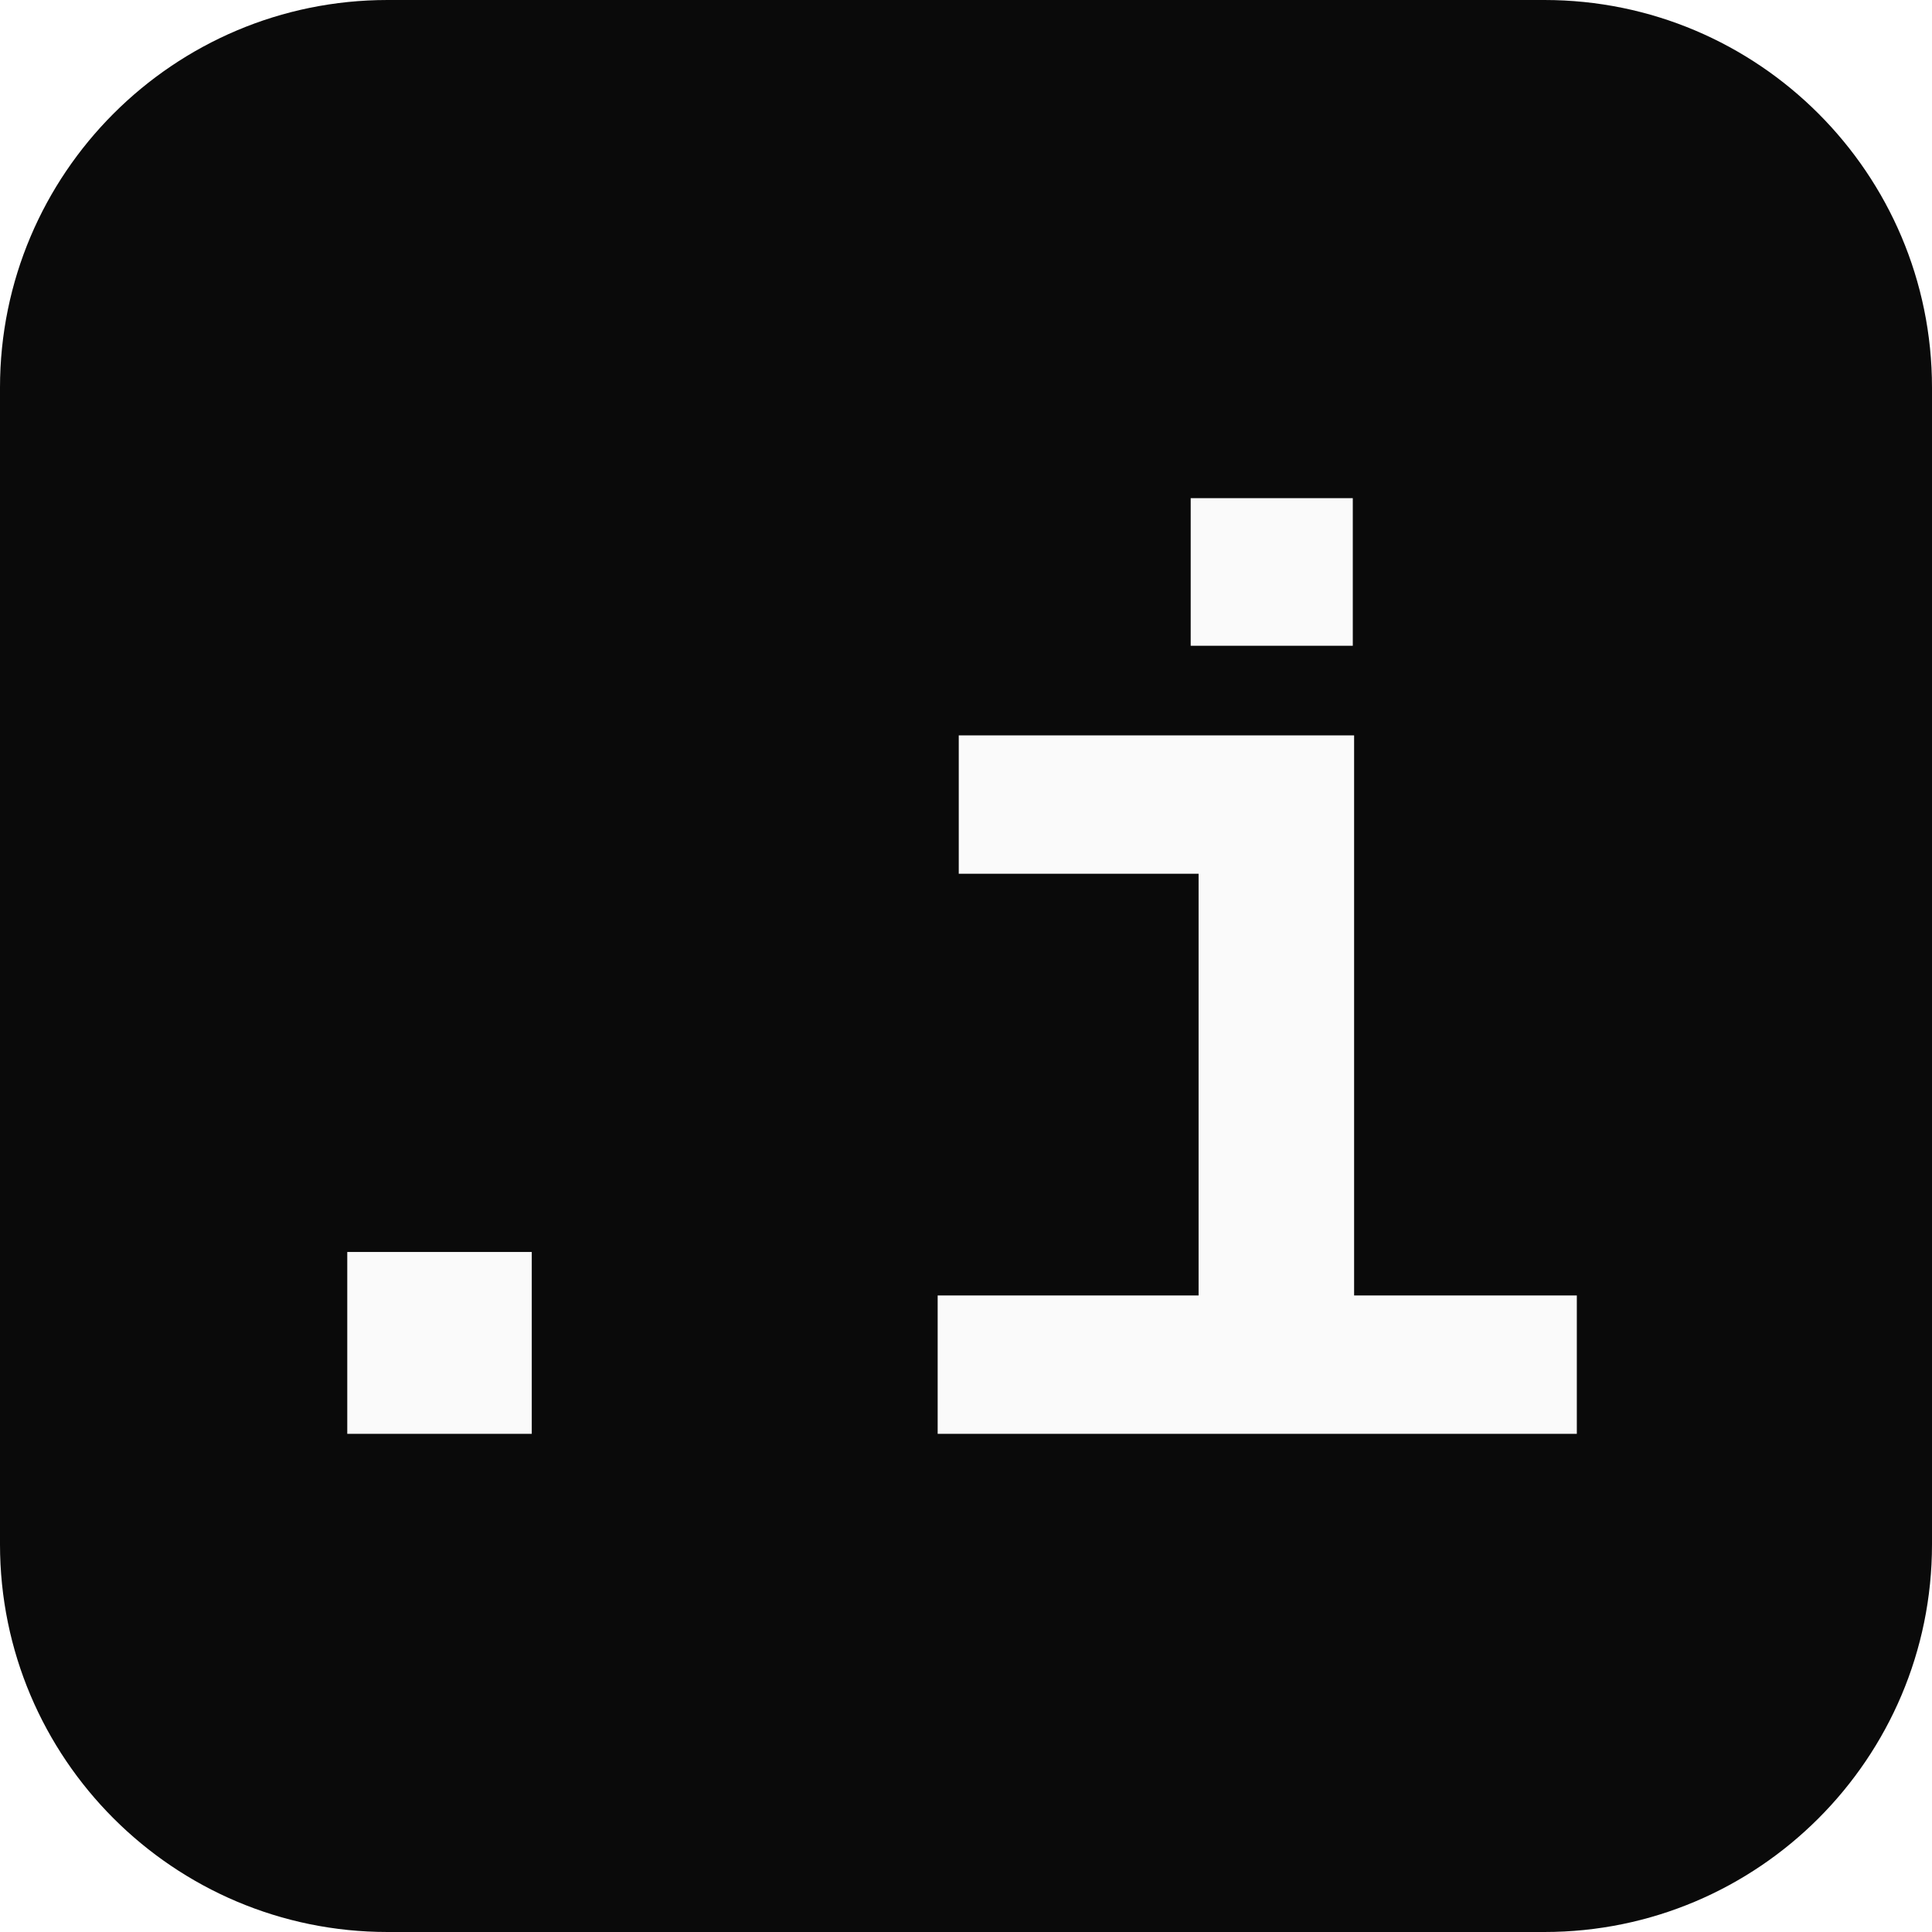
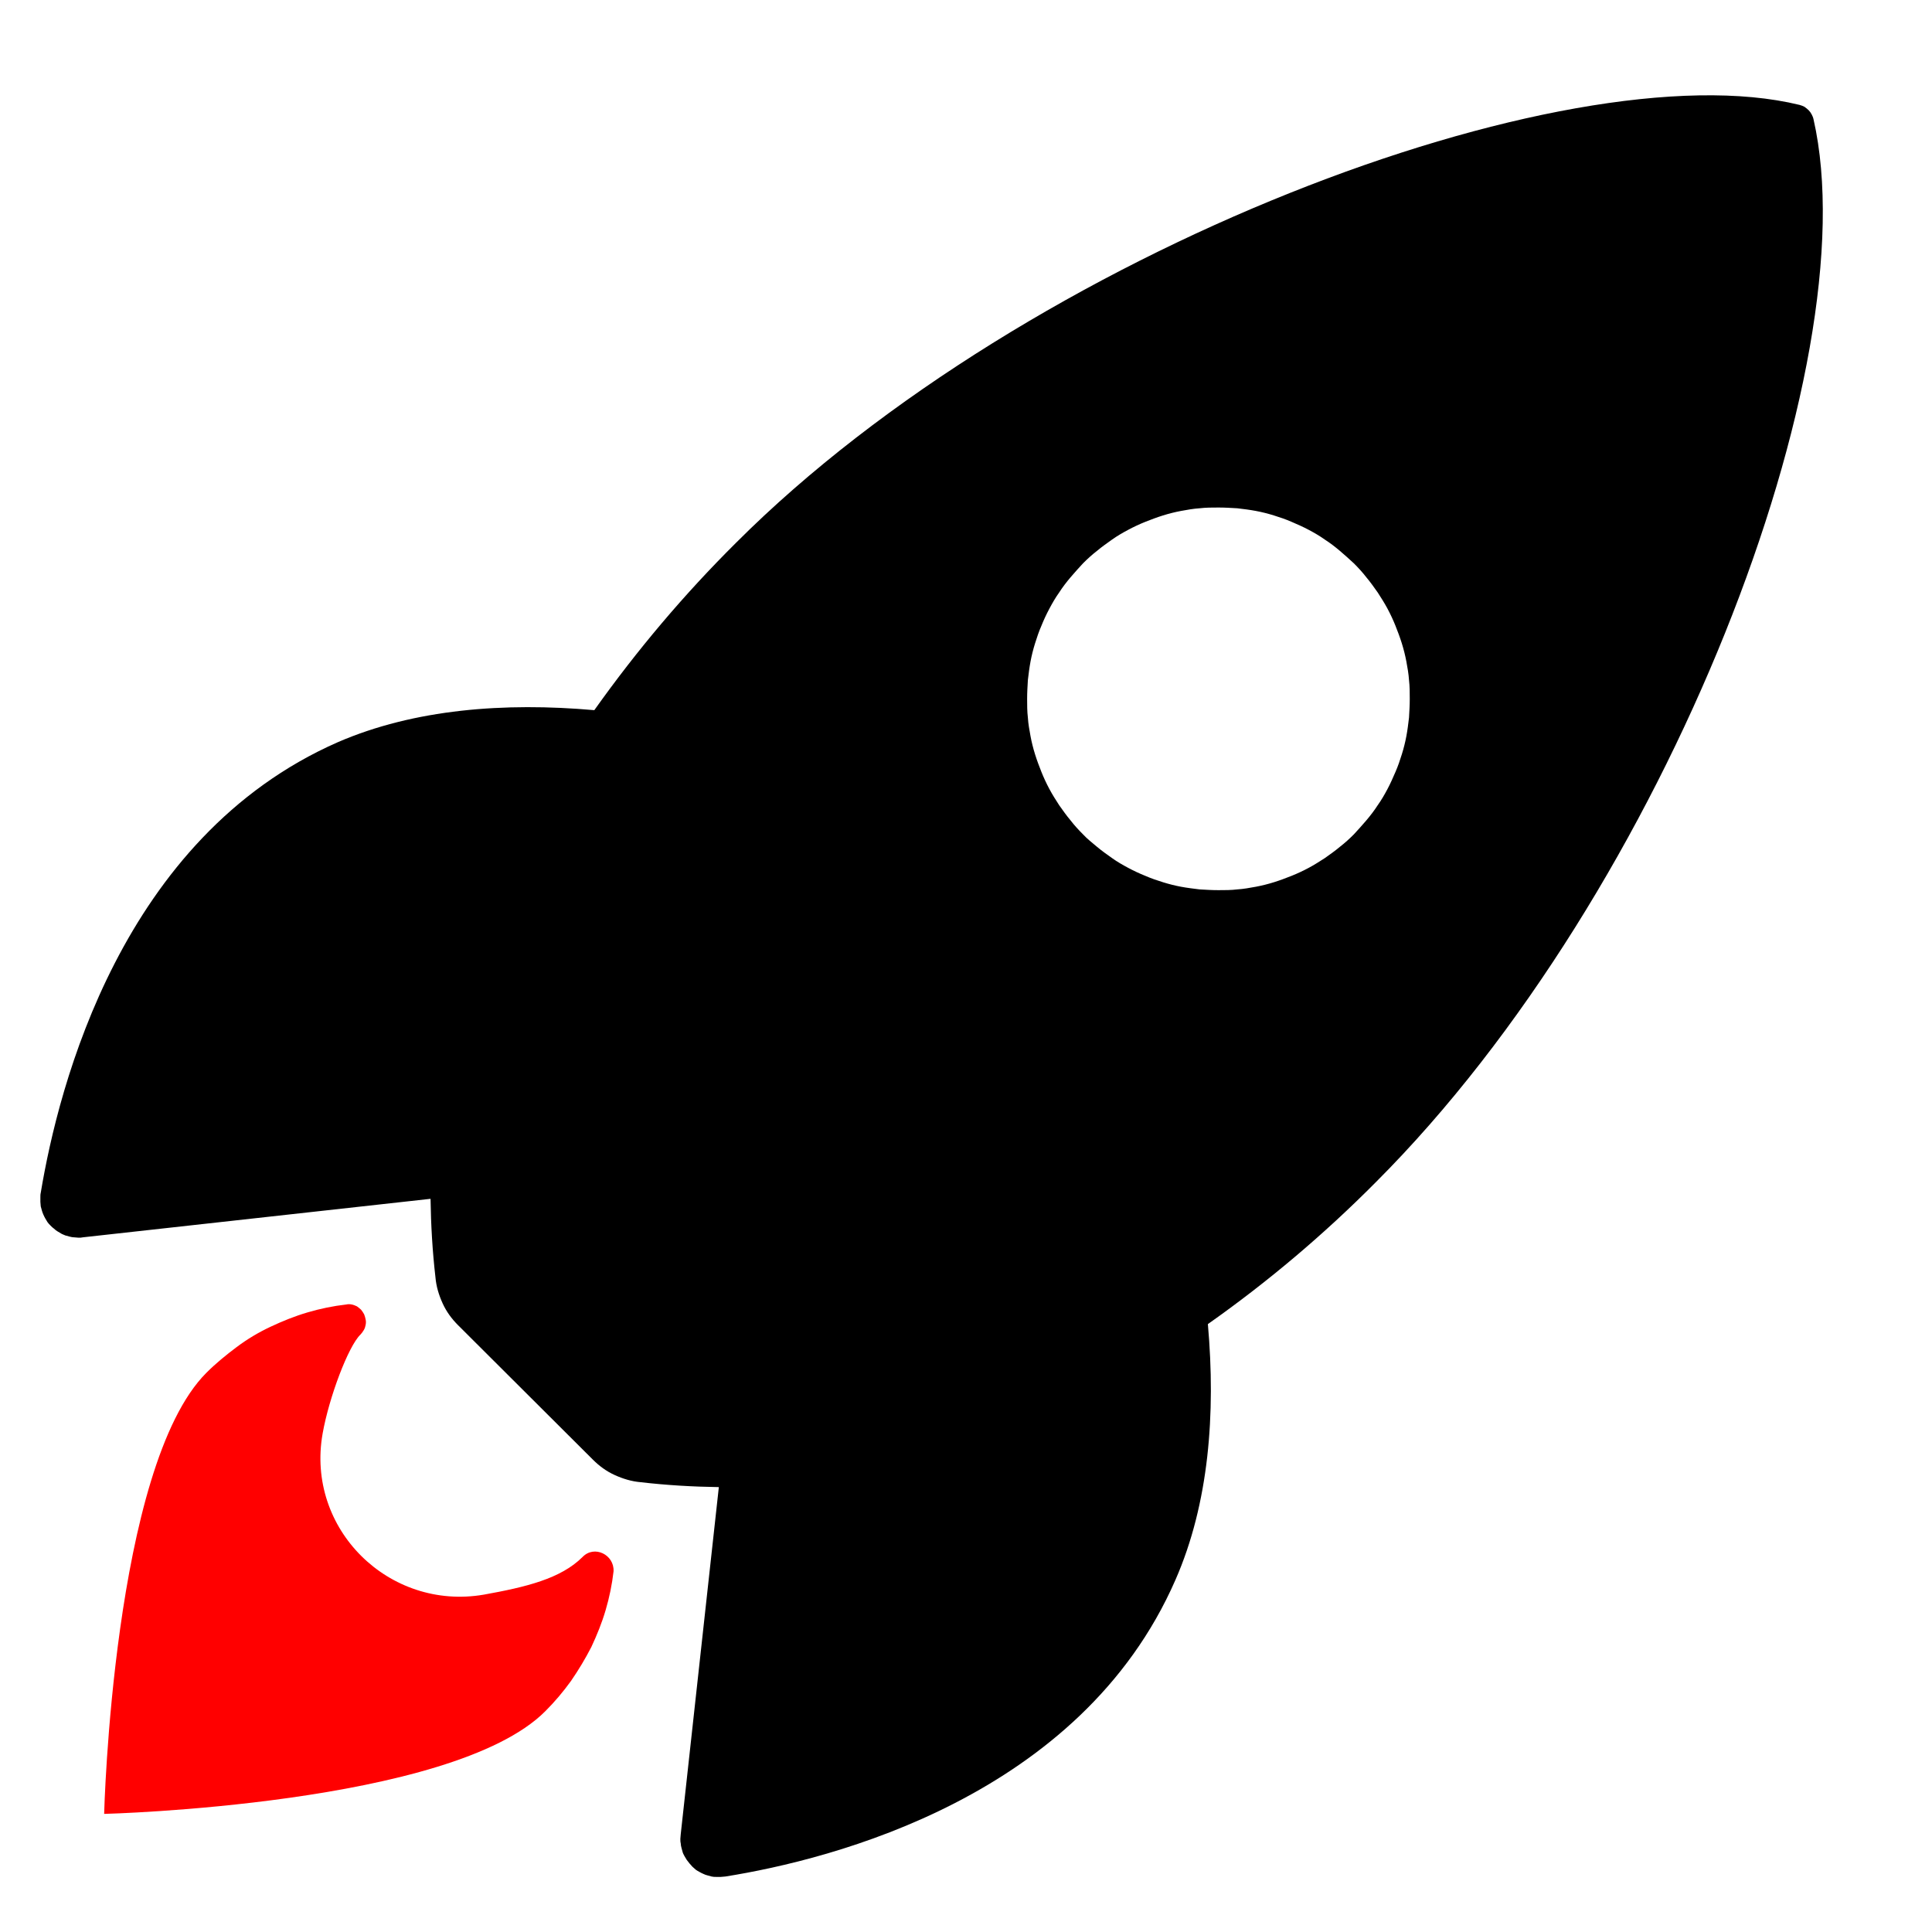
- <svg xmlns="http://www.w3.org/2000/svg" width="100%" height="100%" viewBox="0 0 2048 2048" version="1.1" xml:space="preserve" style="fill-rule:evenodd;clip-rule:evenodd;stroke-linejoin:round;stroke-miterlimit:2;">
-   <path d="M2048,410.877C2048,184.108 1863.89,0 1637.12,0L410.877,0C184.108,0 0,184.108 0,410.877L0,1637.12C0,1863.89 184.108,2048 410.877,2048L1637.12,2048C1863.89,2048 2048,1863.89 2048,1637.12L2048,410.877Z" style="fill:rgb(10,10,10);" />
-   <g transform="matrix(0.63859,0,0,0.63859,-148.596,381.96)">
-     <g transform="matrix(2187.6,0,0,2187.6,306,1782)">
-       <rect x="0.23" y="-0.138" width="0.14" height="0.138" style="fill:rgb(250,250,250);fill-rule:nonzero;" />
-     </g>
-     <g transform="matrix(2187.6,0,0,2187.6,1618.56,1782)">
-       <path d="M0.394,-0.53L0.094,-0.53L0.094,-0.425L0.276,-0.425L0.276,-0.105L0.078,-0.105L0.078,-0L0.563,-0L0.563,-0.105L0.394,-0.105L0.394,-0.53ZM0.27,-0.598L0.393,-0.598L0.393,-0.71L0.27,-0.71L0.27,-0.598Z" style="fill:rgb(250,250,250);fill-rule:nonzero;" />
-     </g>
-   </g>
+ <svg xmlns="http://www.w3.org/2000/svg" className="" viewBox="0 0 1024 1024">
+   <path d="M574 442.2c-2.4-2.4-4.6-4.8-6.6-7.4-2.2-2.6-4-5.2-6-8-1.8-2.8-3.6-5.6-5.2-8.6s-3-6-4.2-9-2.4-6.2-3.4-9.4-1.8-6.4-2.4-9.6c-0.6-3.2-1.2-6.6-1.4-9.8-0.4-3.4-0.4-6.6-0.4-10 0-3.4 0.2-6.6 0.4-10 0.4-3.4 0.8-6.6 1.4-9.8 0.6-3.2 1.4-6.4 2.4-9.6 1-3.2 2-6.2 3.4-9.4 1.2-3 2.6-6 4.2-9s3.2-5.8 5.2-8.6c1.8-2.8 3.8-5.4 6-8 2.2-2.6 4.4-5 6.6-7.4 2.4-2.4 4.8-4.6 7.4-6.6 2.6-2.2 5.2-4 8-6s5.6-3.6 8.6-5.2 6-3 9-4.2c3-1.2 6.2-2.4 9.4-3.4s6.4-1.8 9.6-2.4c3.2-0.6 6.6-1.2 9.8-1.4 3.4-0.4 6.6-0.4 10-0.4 3.4 0 6.6 0.2 10 0.4 3.4 0.4 6.6 0.8 9.8 1.4 3.2 0.6 6.4 1.4 9.6 2.4 3.2 1 6.2 2 9.4 3.4s6 2.6 9 4.2 5.8 3.2 8.6 5.2c2.8 1.8 5.4 3.8 8 6 2.6 2.2 5 4.4 7.4 6.6 2.4 2.4 4.6 4.8 6.6 7.4 2.2 2.6 4 5.2 6 8 1.8 2.8 3.6 5.6 5.2 8.6s3 6 4.2 9c1.2 3 2.4 6.2 3.4 9.4s1.8 6.4 2.4 9.6c0.6 3.2 1.2 6.6 1.4 9.8 0.4 3.4 0.4 6.6 0.4 10 0 3.4-0.2 6.6-0.4 10-0.4 3.4-0.8 6.6-1.4 9.8-0.6 3.2-1.4 6.4-2.4 9.6-1 3.2-2 6.2-3.4 9.4s-2.6 6-4.2 9-3.2 5.8-5.2 8.6c-1.8 2.8-3.8 5.4-6 8-2.2 2.6-4.4 5-6.6 7.4-2.4 2.4-4.8 4.6-7.4 6.6-2.6 2.2-5.2 4-8 6-2.8 1.8-5.6 3.6-8.6 5.2s-6 3-9 4.2c-3 1.2-6.2 2.4-9.4 3.4s-6.4 1.8-9.6 2.4c-3.2 0.6-6.6 1.2-9.8 1.4-3.2 0.4-6.6 0.4-10 0.4-3.4 0-6.6-0.2-10-0.4-3.2-0.4-6.6-0.8-9.8-1.4-3.2-0.6-6.4-1.4-9.6-2.4-3.2-1-6.2-2-9.4-3.4-3-1.2-6-2.6-9-4.2s-5.8-3.2-8.6-5.2-5.4-3.8-8-6-5.2-4.2-7.4-6.6zM961.2 63.2c-0.2-1-0.6-1.8-1-2.6s-1-1.6-1.6-2.2c-0.6-0.6-1.4-1.2-2.2-1.8-0.8-0.4-1.8-0.8-2.6-1-123.6-30.2-409 77.4-563.6 232-27.6 27.4-52.6 57-75.2 88.8-47.6-4.2-95.4-0.6-136 17-114.6 50.4-148 182.2-157.4 238.8-0.2 0.8-0.2 1.6-0.2 2.4v2.4c0 0.8 0.2 1.6 0.2 2.4 0.2 0.8 0.4 1.6 0.6 2.2s0.4 1.4 0.8 2.2c0.4 0.8 0.6 1.4 1 2 0.4 0.6 0.8 1.4 1.2 2s1 1.2 1.6 1.8c0.6 0.6 1.2 1.2 1.8 1.6 0.6 0.6 1.2 1 1.8 1.4 0.6 0.4 1.4 0.8 2 1.2 0.6 0.4 1.4 0.6 2.2 1 0.8 0.2 1.4 0.4 2.2 0.6 0.8 0.2 1.6 0.4 2.4 0.4 0.8 0 1.6 0.2 2.4 0.2 0.8 0 1.6 0 2.4-0.2l184.2-20.4c0.2 13.8 1 27.8 2.6 41.6 0.4 4.8 1.8 9.4 3.8 13.8 2 4.4 4.8 8.2 8.2 11.6l71.4 71.2c3.4 3.4 7.2 6.2 11.6 8.2 4.4 2 9 3.4 13.8 3.8 13.8 1.6 27.6 2.4 41.4 2.6l-20.2 184c0 0.8-0.2 1.6-0.2 2.4 0 0.8 0 1.6 0.2 2.4 0 0.8 0.2 1.6 0.4 2.4 0.2 0.8 0.4 1.6 0.6 2.2 0.2 0.8 0.6 1.4 1 2.2 0.4 0.6 0.8 1.4 1.2 2 0.4 0.6 1 1.2 1.4 1.8 0.6 0.6 1 1.2 1.6 1.8 0.6 0.6 1.2 1 1.8 1.6 0.6 0.4 1.2 0.8 2 1.2s1.4 0.8 2 1c0.8 0.4 1.4 0.6 2.2 0.8 0.8 0.2 1.6 0.4 2.2 0.6 0.8 0.2 1.6 0.2 2.4 0.2h2.4c0.8 0 1.6-0.2 2.4-0.2 56.6-9 188.4-42.4 238.6-157.2 17.8-40.6 21.4-88.2 17.2-135.6 31.8-22.4 61.6-47.6 89-75.2 154.6-154.6 261.6-433.6 232-563.4z" p-id="15832" />
+   <path fill="red" d="M308.8 825.2c-11.6 11.6-30.2 16-52.4 20-50.2 8.6-94.4-34.8-85.4-85.4 3.4-19.2 13.6-46.2 20-52.4 0.6-0.6 1.2-1.4 1.8-2.4s0.8-1.8 1-2.8c0.2-1 0.2-2 0-2.8-0.2-1-0.4-1.8-0.8-2.8-0.4-0.8-1-1.6-1.6-2.4-0.6-0.6-1.4-1.2-2.2-1.8-0.8-0.4-1.8-0.8-2.8-1-1-0.2-2-0.2-2.8 0-7 0.8-13.8 2.2-20.6 4.2s-13.2 4.6-19.6 7.6c-6.4 3-12.4 6.6-18 10.8s-11 8.6-16 13.6c-49.6 49.6-54.2 233.8-54.2 233.8s184.2-4.6 233.8-54.4c5-5 9.4-10.2 13.6-16 4-5.8 7.6-11.8 10.8-18 3-6.4 5.6-12.8 7.6-19.6 2-6.8 3.4-13.6 4.2-20.6 0.4-8.8-10.2-14-16.4-7.6z" p-id="15833" />
</svg>
